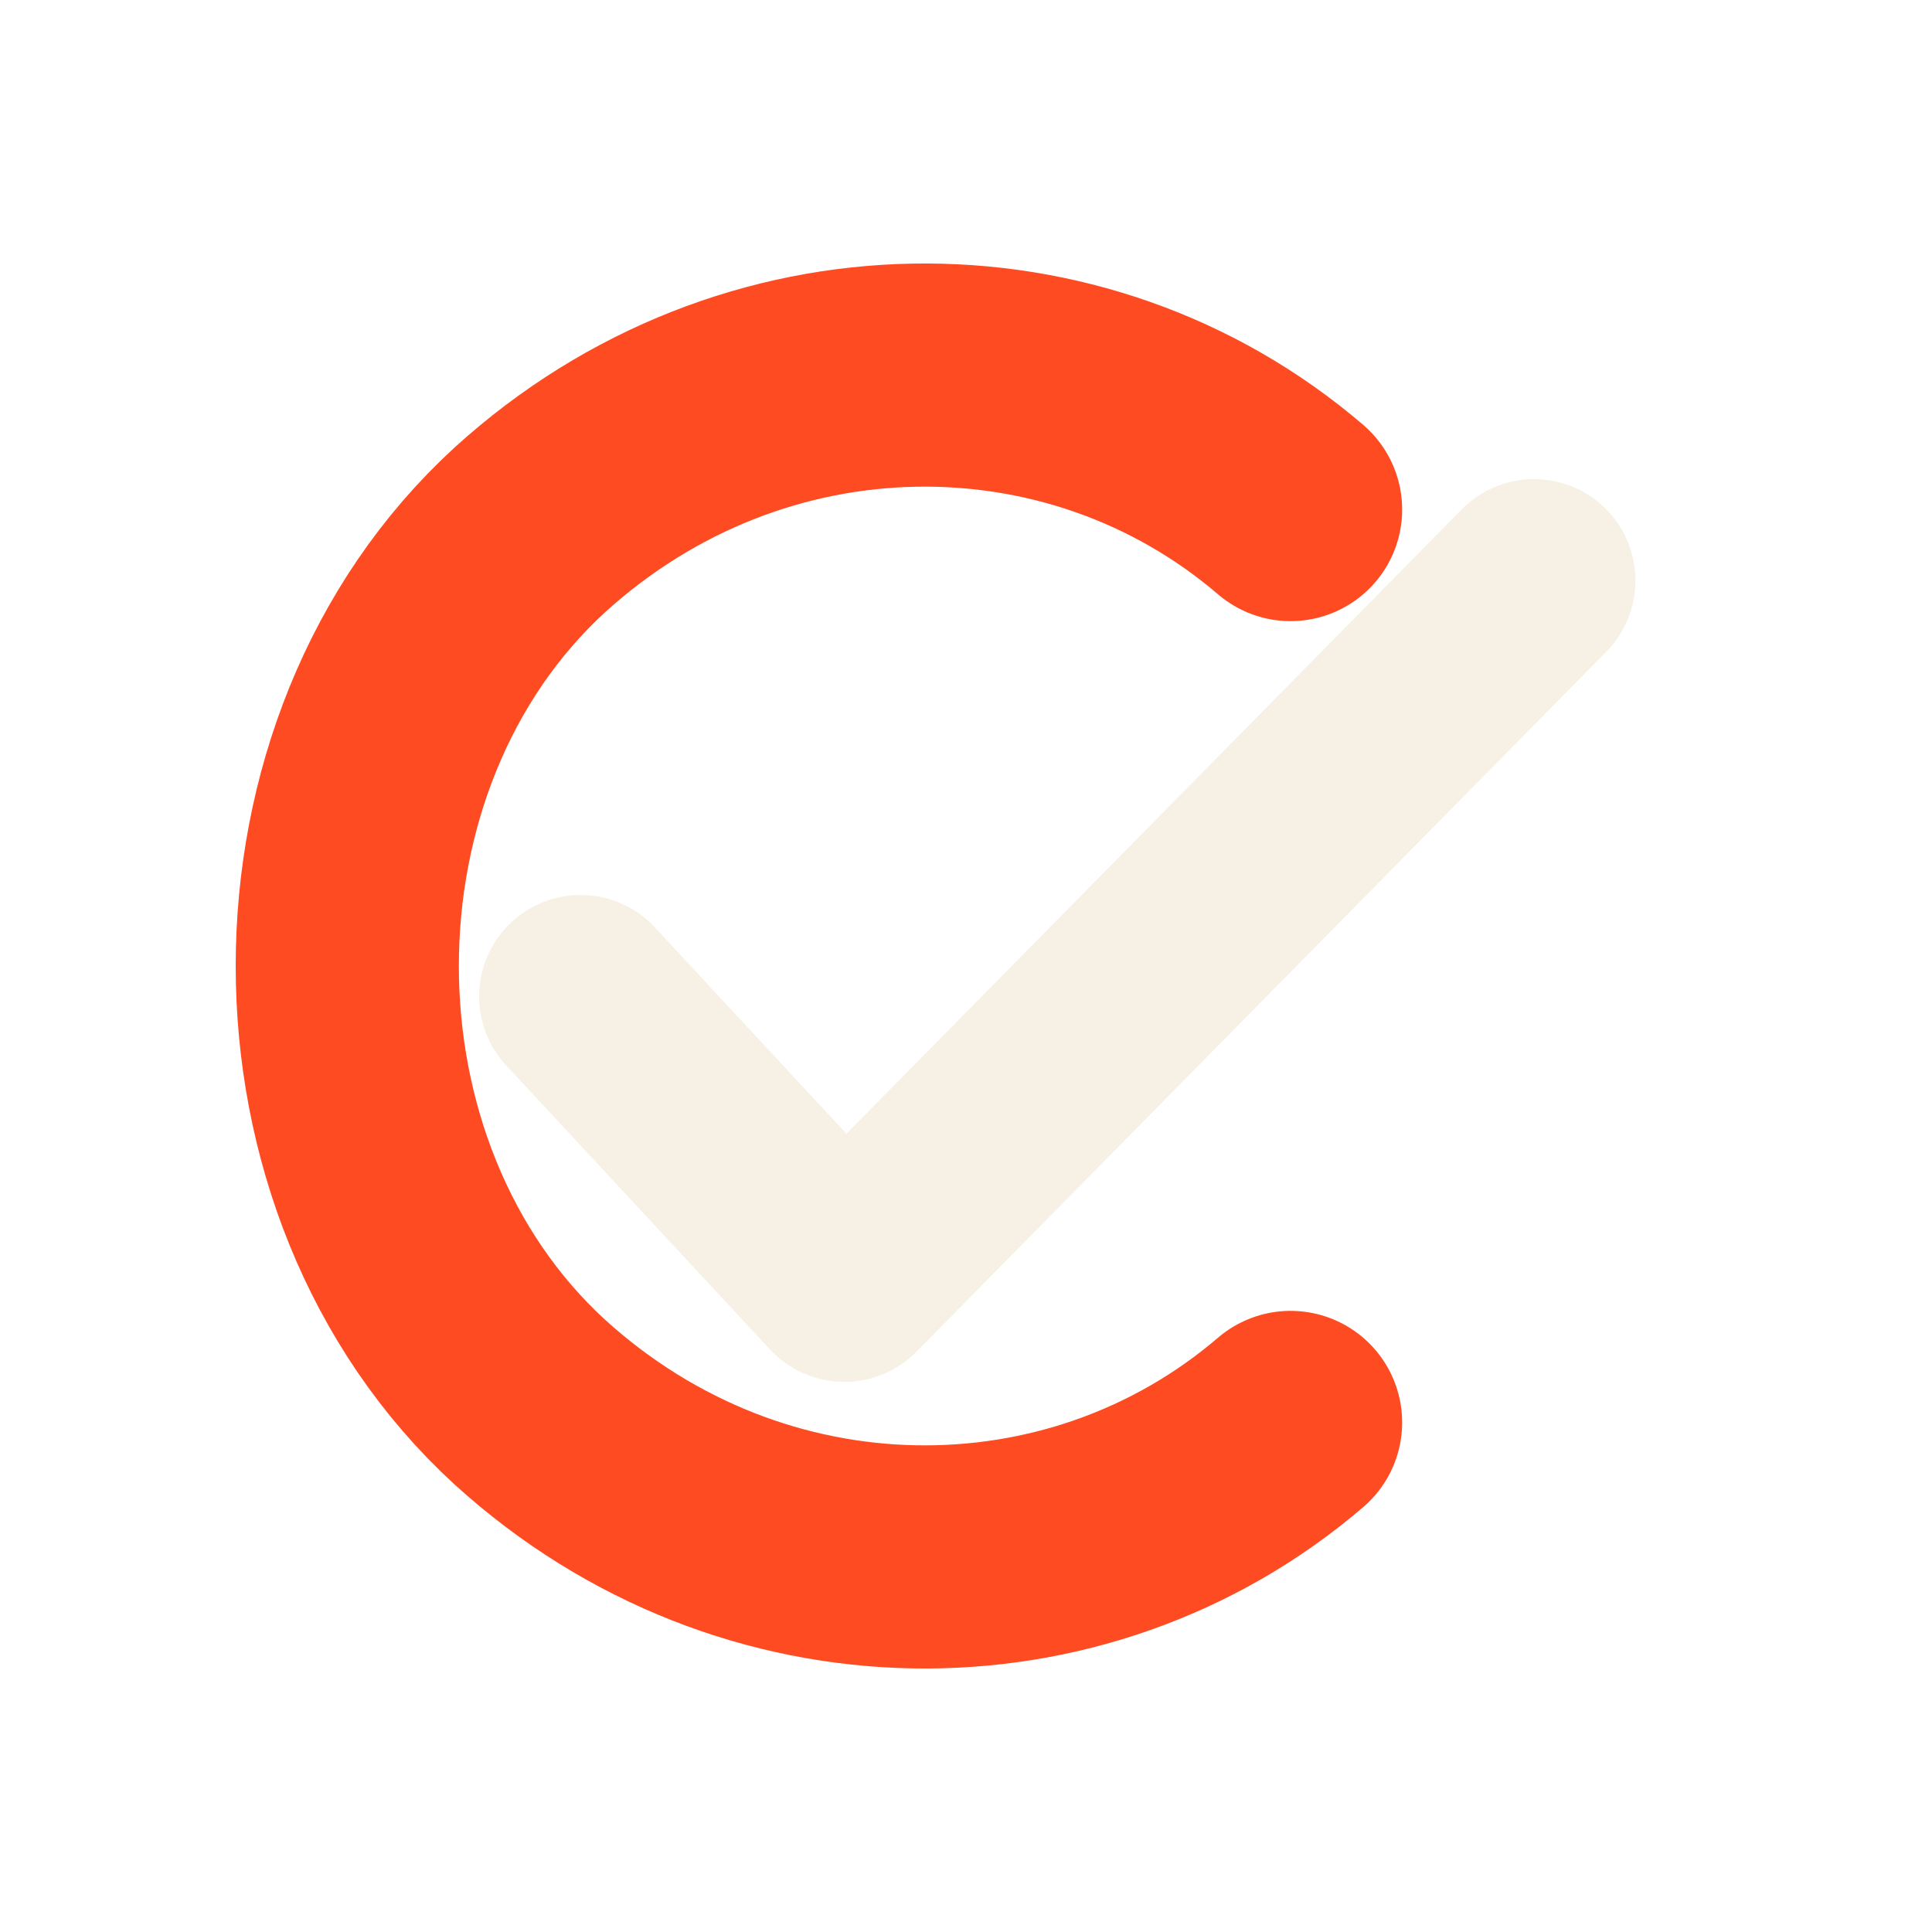
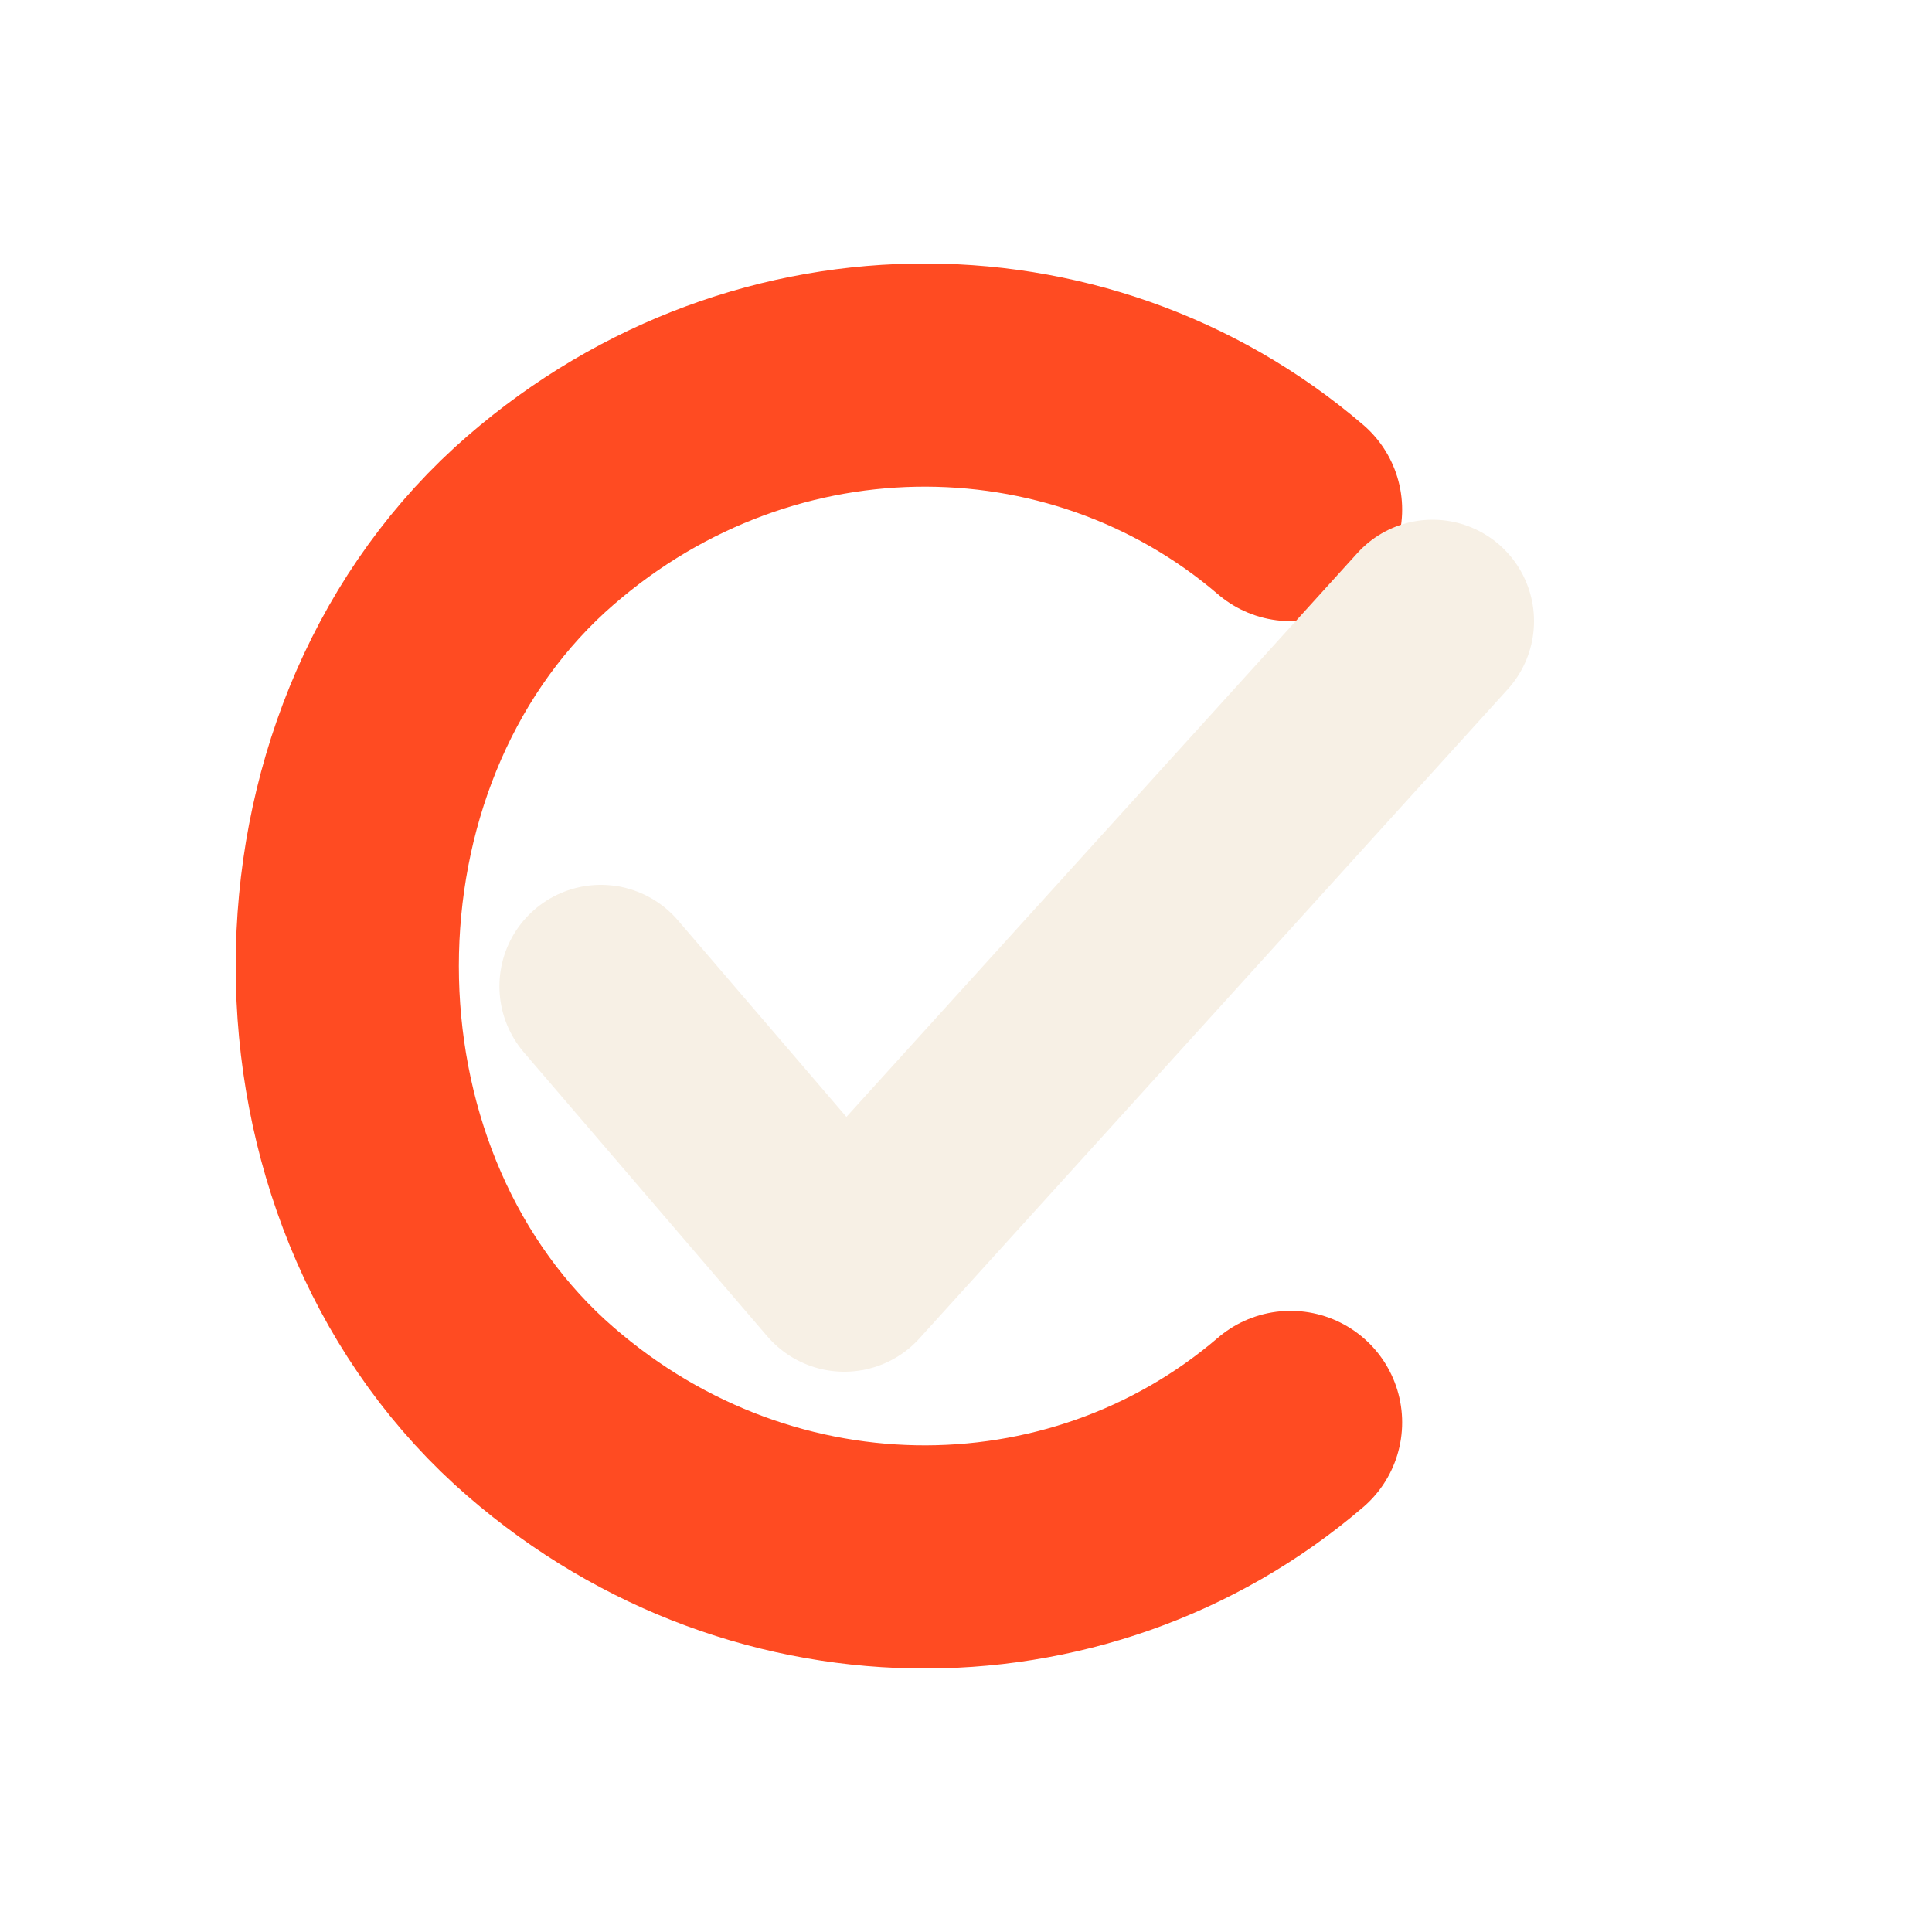
<svg xmlns="http://www.w3.org/2000/svg" width="100" height="100" viewBox="0 0 100 100">
  <g transform="translate(8,8) scale(0.525)">
    <path d="M112 35C91 17 59 17 37 37C13 59 13 101 37 123C59 143 91 143 112 125" fill="none" stroke="#FF4B22" stroke-width="22" stroke-linecap="round" />
-     <path d="M42 83L68 111L136 42" fill="none" stroke="#F7F0E5" stroke-width="20" stroke-linecap="round" stroke-linejoin="round" />
+     <path d="M44 82L68 110L126 46" fill="none" stroke="#F7F0E5" stroke-width="20" stroke-linecap="round" stroke-linejoin="round" />
  </g>
</svg>
